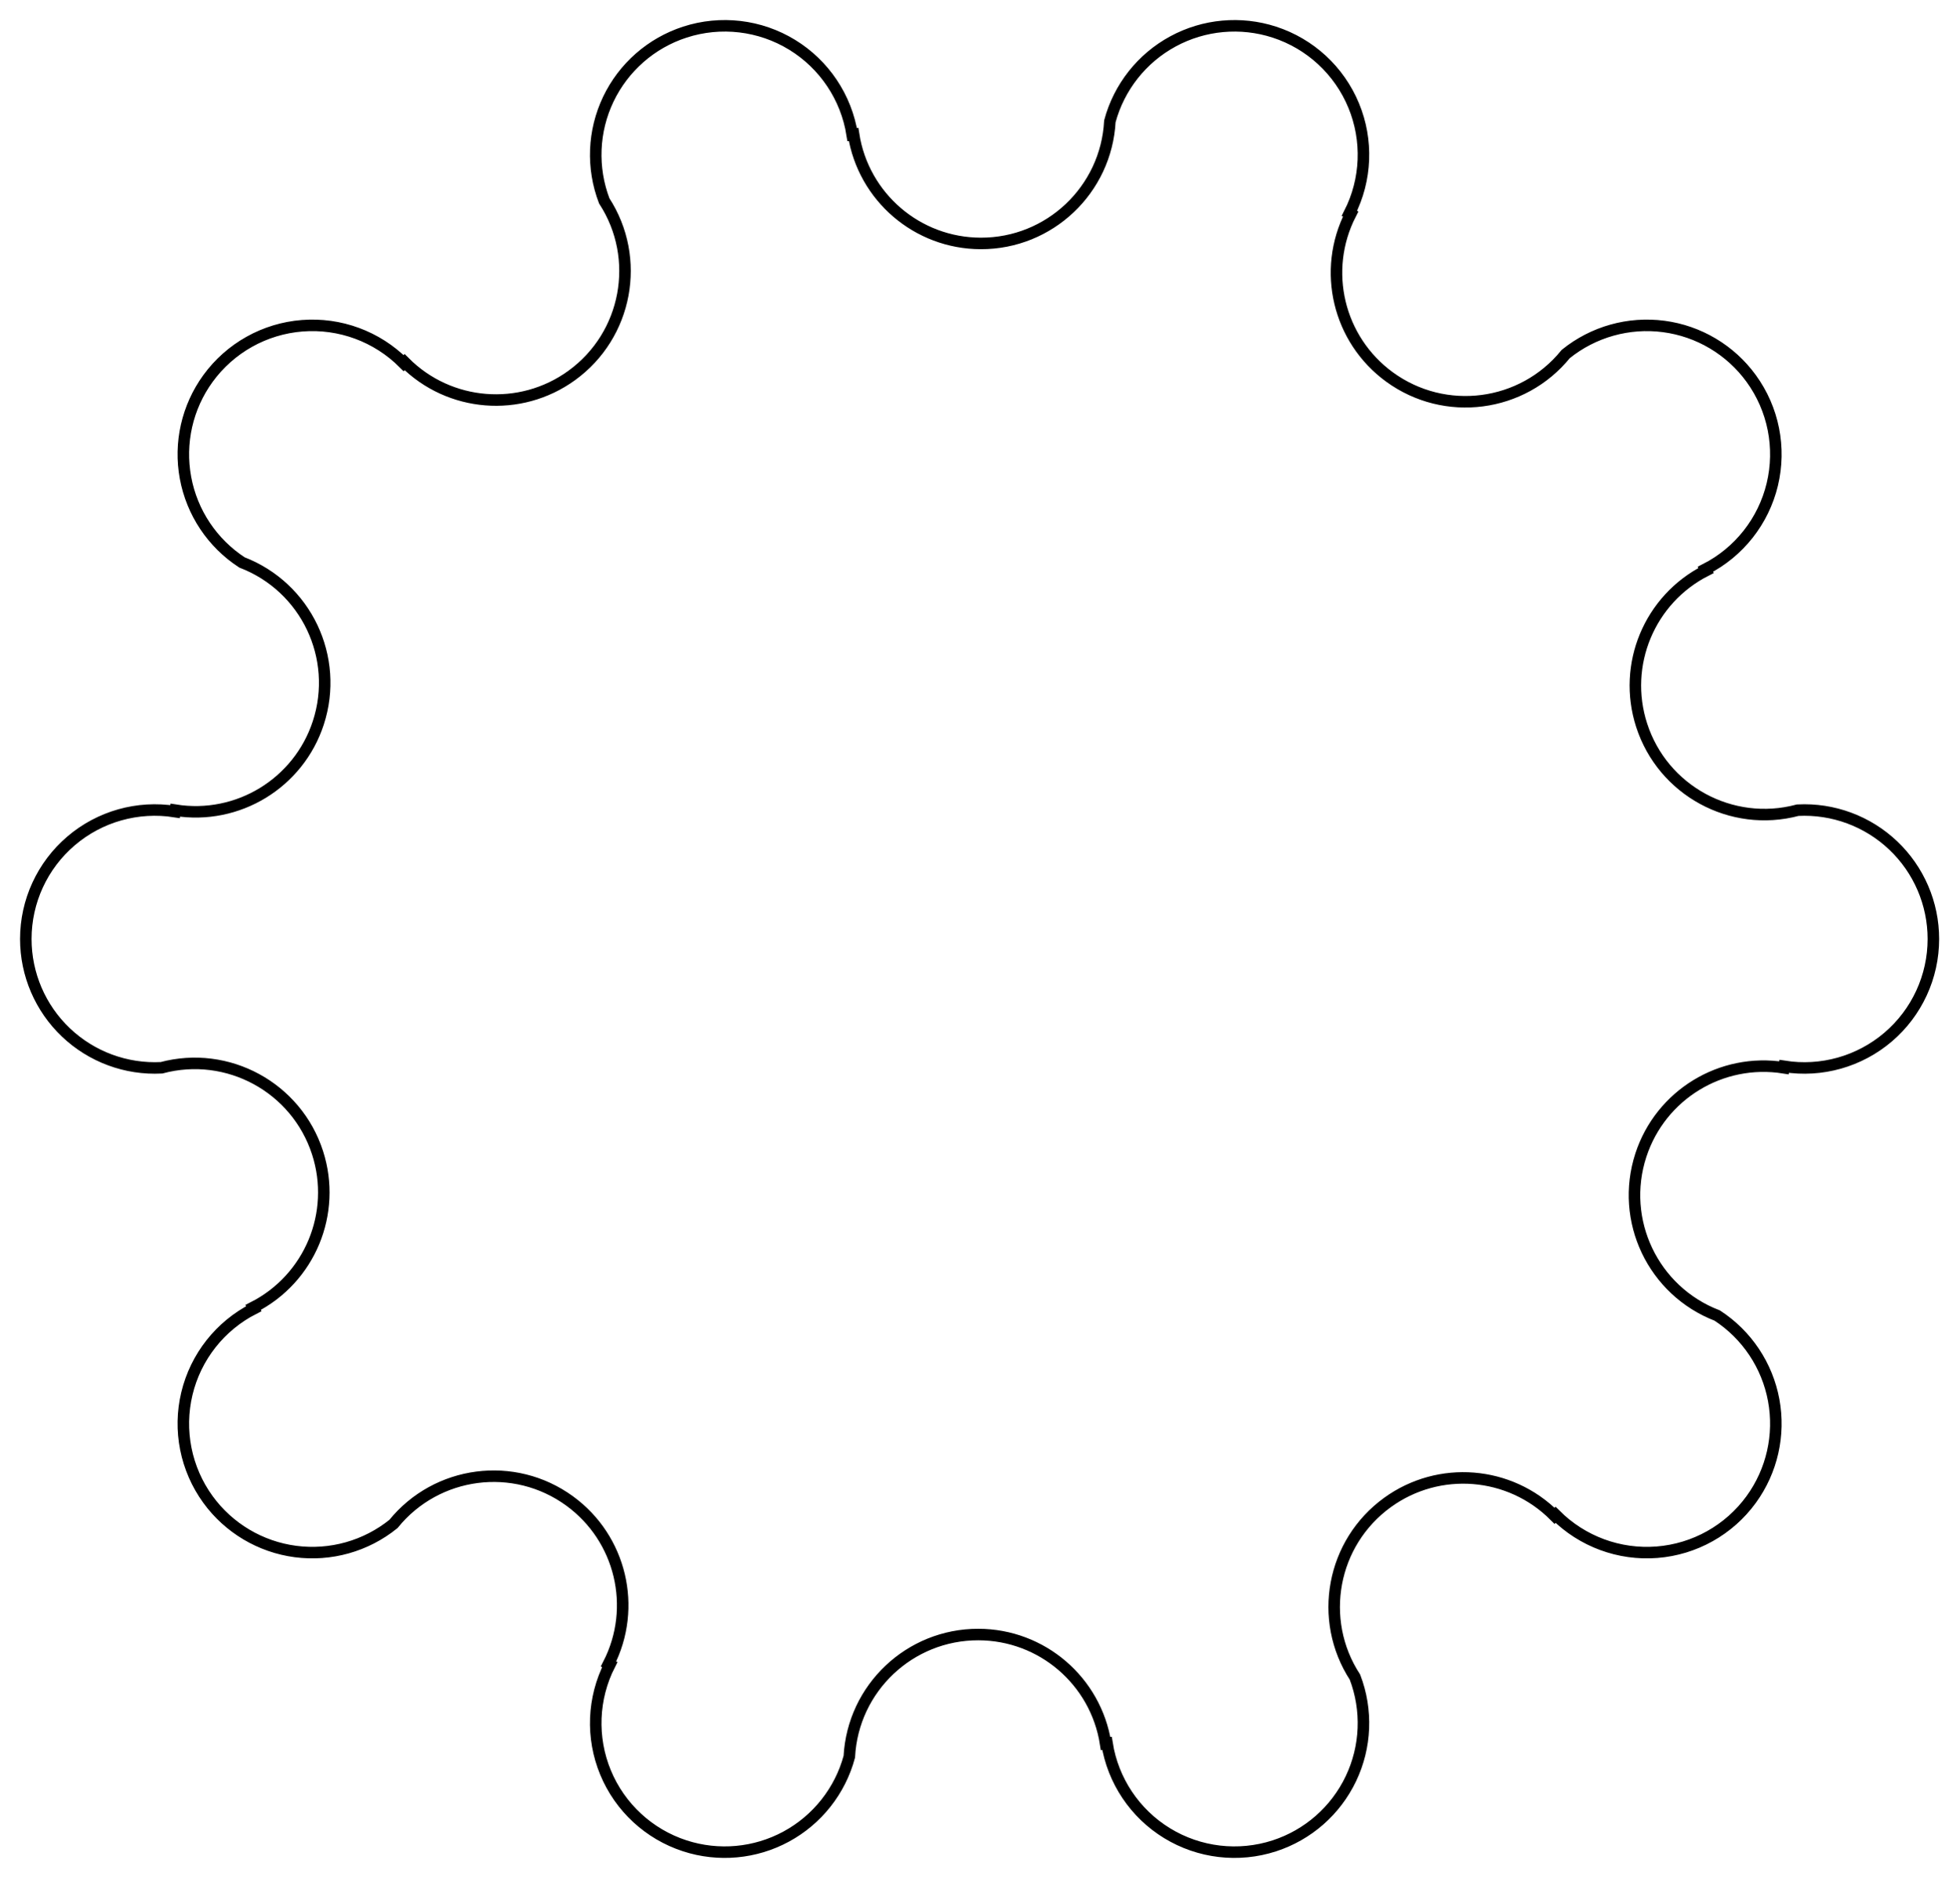
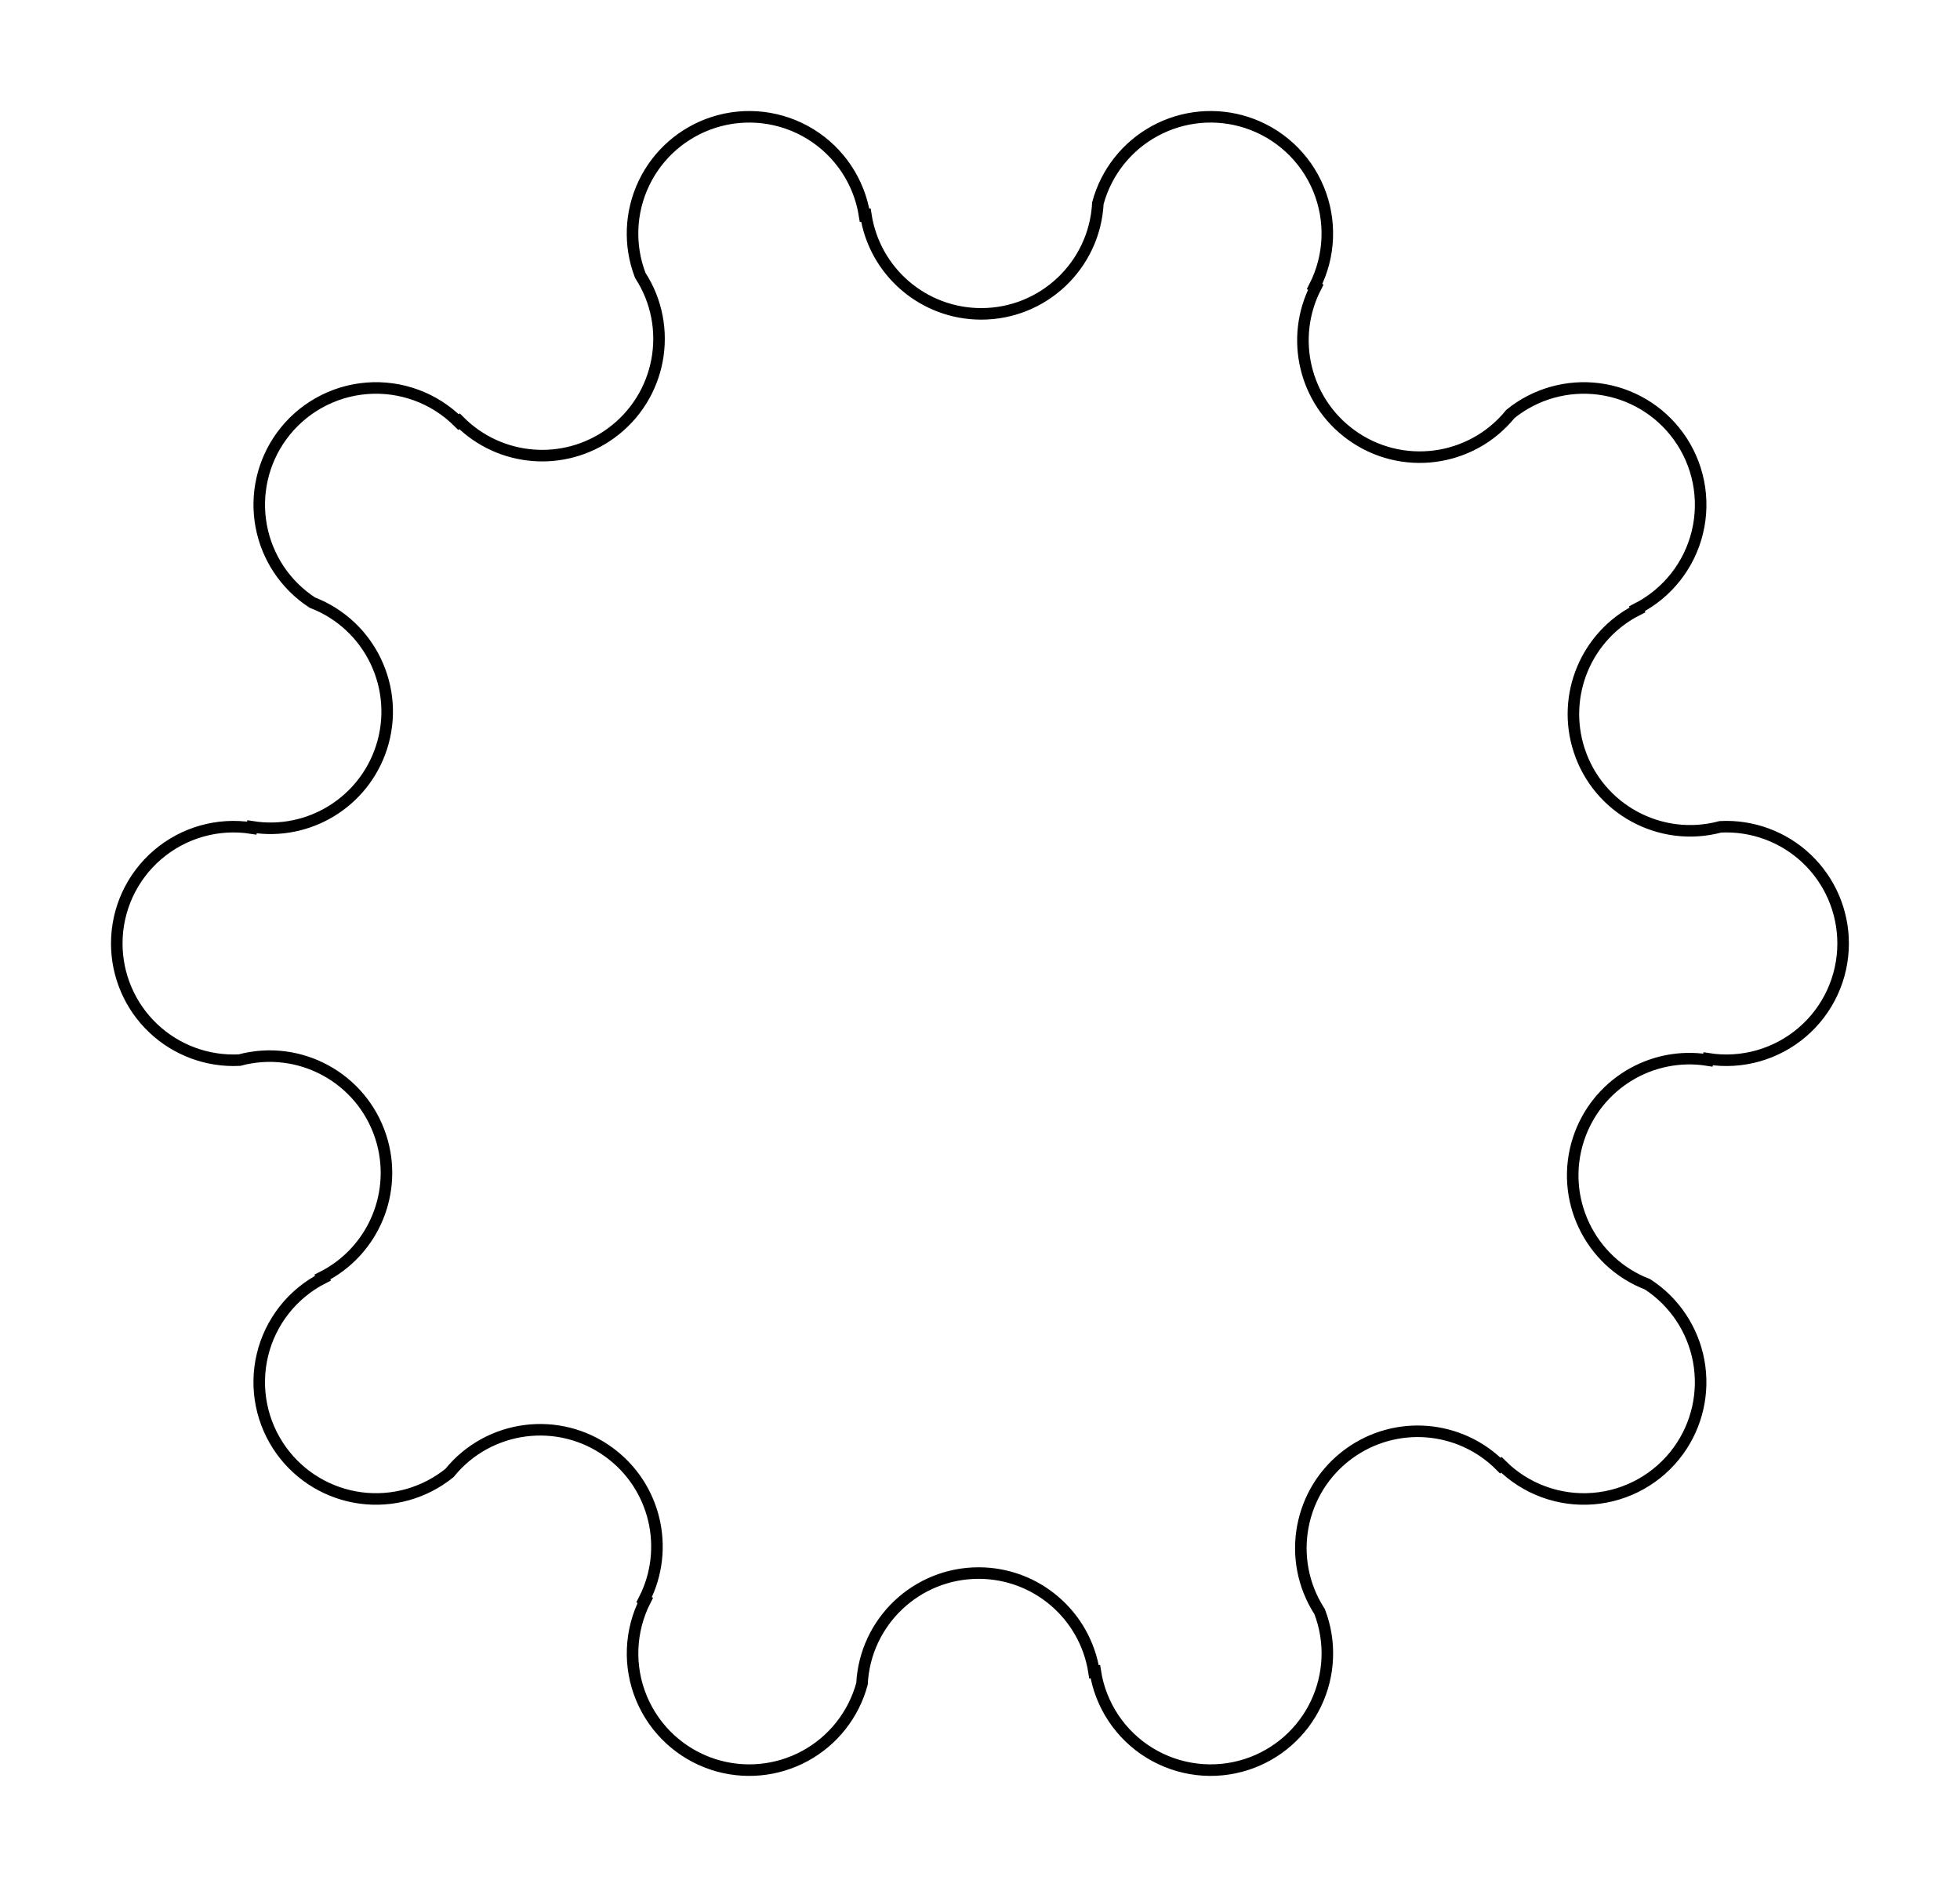
- <svg xmlns="http://www.w3.org/2000/svg" version="1.1" viewBox="-37.962 -36.398 75.925 72.796" fill="none" stroke="black" stroke-width="0.6%" vector-effect="non-scaling-stroke">
-   <path d="M 28.153 -14.283 A 31.569 31.569 0 0 0 28.128 -14.332 A 5 5 0 0 0 29.903 -21.726 A 5 5 0 0 0 22.716 -22.676 A 5 5 0 0 1 15.886 -21.785 A 5 5 0 0 1 14.381 -28.103 A 31.569 31.569 0 0 0 14.332 -28.128 A 5 5 0 0 0 11.422 -35.153 A 5 5 0 0 0 5.049 -31.698 A 5 5 0 0 1 0.047 -26.962 A 5 5 0 0 1 -4.884 -31.189 A 31.569 31.569 0 0 0 -4.938 -31.18 A 5 5 0 0 0 -11.422 -35.153 A 5 5 0 0 0 -14.547 -28.612 A 5 5 0 0 1 -15.81 -21.841 A 5 5 0 0 1 -22.283 -22.361 A 31.569 31.569 0 0 0 -22.322 -22.322 A 5 5 0 0 0 -29.903 -21.726 A 5 5 0 0 0 -28.586 -14.597 A 5 5 0 0 1 -25.628 -8.377 A 5 5 0 0 1 -31.171 -4.993 A 31.569 31.569 0 0 0 -31.18 -4.938 A 5 5 0 0 0 -36.962 0 A 5 5 0 0 0 -31.706 4.993 A 5 5 0 0 1 -25.657 8.287 A 5 5 0 0 1 -28.153 14.283 A 31.569 31.569 0 0 0 -28.128 14.332 A 5 5 0 0 0 -29.903 21.726 A 5 5 0 0 0 -22.716 22.676 A 5 5 0 0 1 -15.886 21.785 A 5 5 0 0 1 -14.381 28.103 A 31.569 31.569 0 0 0 -14.332 28.128 A 5 5 0 0 0 -11.422 35.153 A 5 5 0 0 0 -5.049 31.698 A 5 5 0 0 1 -0.047 26.962 A 5 5 0 0 1 4.884 31.189 A 31.569 31.569 0 0 0 4.938 31.18 A 5 5 0 0 0 11.422 35.153 A 5 5 0 0 0 14.547 28.612 A 5 5 0 0 1 15.81 21.841 A 5 5 0 0 1 22.283 22.361 A 31.569 31.569 0 0 0 22.322 22.322 A 5 5 0 0 0 29.903 21.726 A 5 5 0 0 0 28.586 14.597 A 5 5 0 0 1 25.628 8.377 A 5 5 0 0 1 31.171 4.993 A 31.569 31.569 0 0 0 31.18 4.938 A 5 5 0 0 0 36.962 0 A 5 5 0 0 0 31.706 -4.993 A 5 5 0 0 1 25.657 -8.287 A 5 5 0 0 1 28.153 -14.283 Z" />
+ <svg xmlns="http://www.w3.org/2000/svg" version="1.1" viewBox="-8.392 -8.08 16.785 16.159" fill="none" stroke="black" stroke-width="0.6%" vector-effect="non-scaling-stroke">
+   <path d="M 5.631 -2.857 A 6.314 6.314 0 0 0 5.626 -2.866 A 1 1 0 0 0 5.981 -4.345 A 1 1 0 0 0 4.543 -4.535 A 1 1 0 0 1 3.177 -4.357 A 1 1 0 0 1 2.876 -5.621 A 6.314 6.314 0 0 0 2.866 -5.626 A 1 1 0 0 0 2.284 -7.031 A 1 1 0 0 0 1.01 -6.34 A 1 1 0 0 1 0.009 -5.392 A 1 1 0 0 1 -0.977 -6.238 A 6.314 6.314 0 0 0 -0.988 -6.236 A 1 1 0 0 0 -2.284 -7.031 A 1 1 0 0 0 -2.909 -5.722 A 1 1 0 0 1 -3.162 -4.368 A 1 1 0 0 1 -4.457 -4.472 A 6.314 6.314 0 0 0 -4.465 -4.465 A 1 1 0 0 0 -5.981 -4.345 A 1 1 0 0 0 -5.717 -2.919 A 1 1 0 0 1 -5.126 -1.675 A 1 1 0 0 1 -6.234 -0.999 A 6.314 6.314 0 0 0 -6.236 -0.988 A 1 1 0 0 0 -7.392 0 A 1 1 0 0 0 -6.341 0.999 A 1 1 0 0 1 -5.131 1.657 A 1 1 0 0 1 -5.631 2.857 A 6.314 6.314 0 0 0 -5.626 2.866 A 1 1 0 0 0 -5.981 4.345 A 1 1 0 0 0 -4.543 4.535 A 1 1 0 0 1 -3.177 4.357 A 1 1 0 0 1 -2.876 5.621 A 6.314 6.314 0 0 0 -2.866 5.626 A 1 1 0 0 0 -2.284 7.031 A 1 1 0 0 0 -1.01 6.34 A 1 1 0 0 1 -0.009 5.392 A 1 1 0 0 1 0.977 6.238 A 6.314 6.314 0 0 0 0.988 6.236 A 1 1 0 0 0 2.284 7.031 A 1 1 0 0 0 2.909 5.722 A 1 1 0 0 1 3.162 4.368 A 1 1 0 0 1 4.457 4.472 A 6.314 6.314 0 0 0 4.465 4.465 A 1 1 0 0 0 5.981 4.345 A 1 1 0 0 0 5.717 2.919 A 1 1 0 0 1 5.126 1.675 A 1 1 0 0 1 6.234 0.999 A 6.314 6.314 0 0 0 6.236 0.988 A 1 1 0 0 0 7.392 0 A 1 1 0 0 0 6.341 -0.999 A 1 1 0 0 1 5.131 -1.657 A 1 1 0 0 1 5.631 -2.857 Z" />
</svg>
